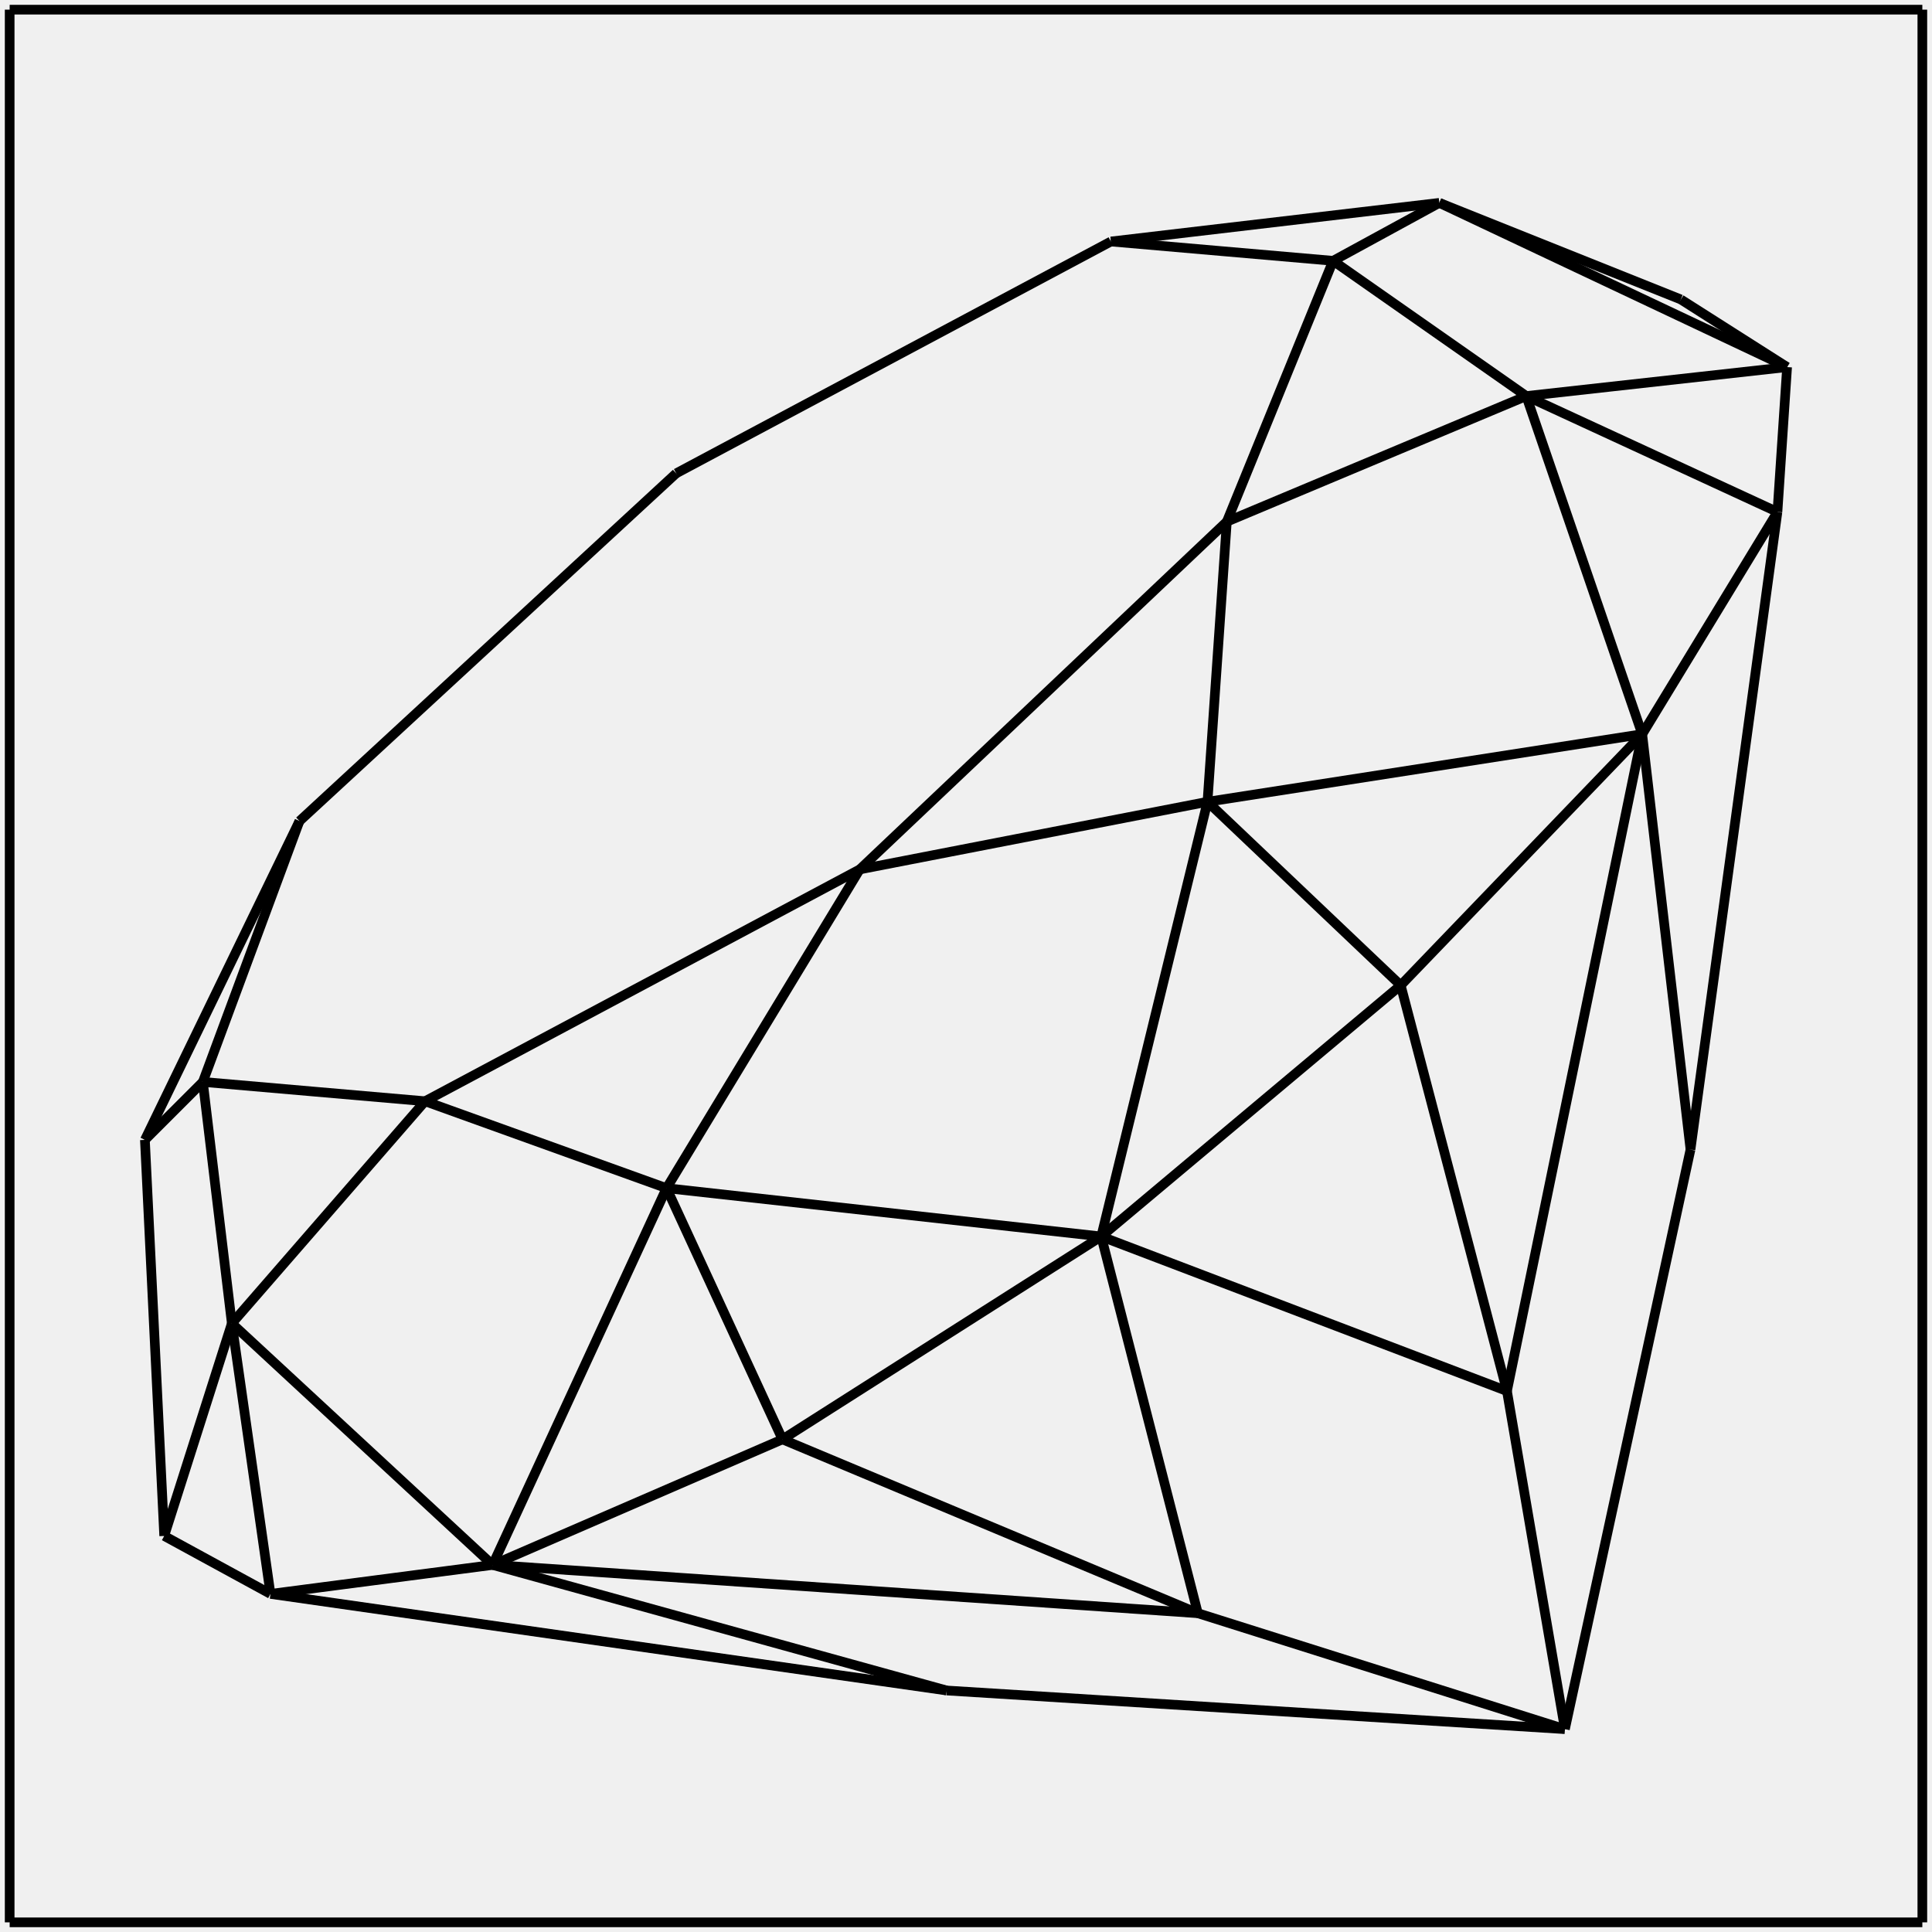
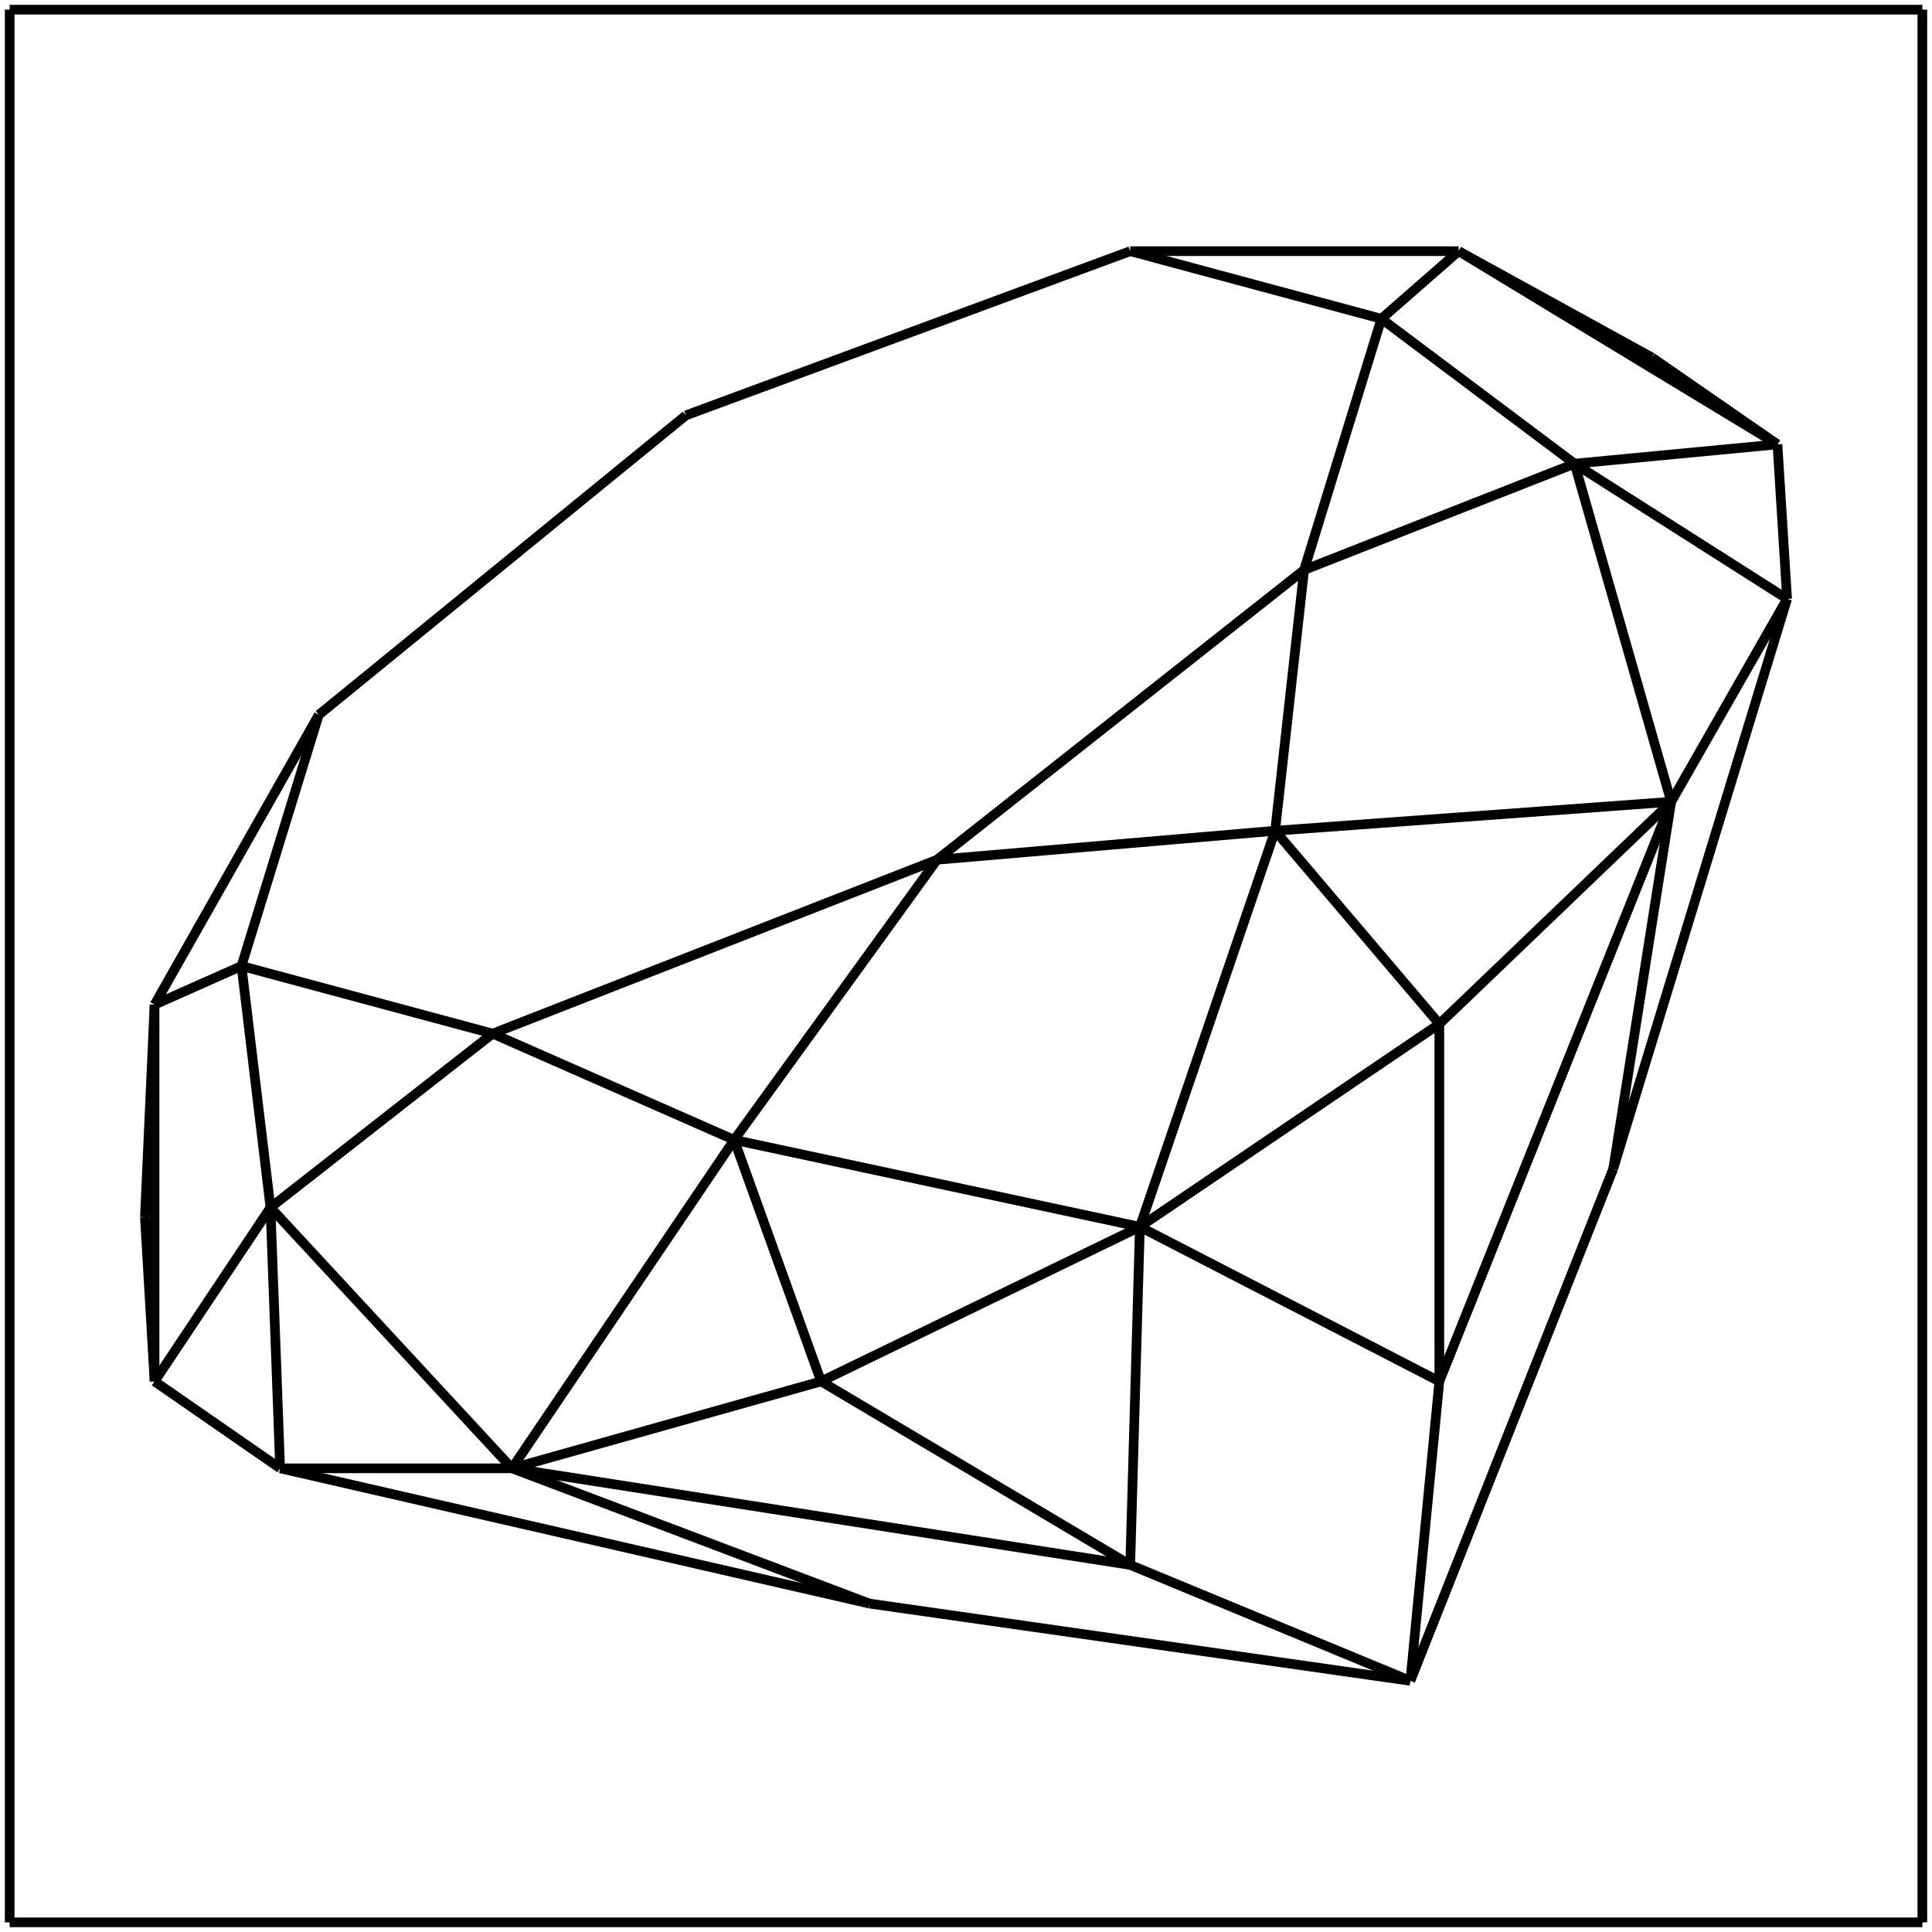
<svg xmlns="http://www.w3.org/2000/svg" width="200" height="200" version="1.11.1">
+   <rect fill="white" width="100%" height="100%" />
  <line stroke="black" stroke-width="1" y1="199" x1="1" y2="199" x2="199" />
  <line stroke="black" stroke-width="1" y1="199" x1="1" y2="1" x2="1" />
  <line stroke="black" stroke-width="1" y1="199" x1="199" y2="1" x2="199" />
  <line stroke="black" stroke-width="1" y1="1" x1="1" y2="1" x2="199" />
-   <line stroke="black" stroke-width="1" y1="112" x1="21" y2="85" x2="31" />
-   <line stroke="black" stroke-width="1" y1="49" x1="70" y2="85" x2="31" />
-   <line stroke="black" stroke-width="1" y1="25" x1="115" y2="49" x2="70" />
-   <line stroke="black" stroke-width="1" y1="27" x1="138" y2="25" x2="115" />
-   <line stroke="black" stroke-width="1" y1="54" x1="127" y2="27" x2="138" />
-   <line stroke="black" stroke-width="1" y1="90" x1="89" y2="54" x2="127" />
-   <line stroke="black" stroke-width="1" y1="114" x1="44" y2="90" x2="89" />
-   <line stroke="black" stroke-width="1" y1="114" x1="44" y2="112" x2="21" />
-   <line stroke="black" stroke-width="1" y1="41" x1="158" y2="27" x2="138" />
-   <line stroke="black" stroke-width="1" y1="21" x1="149" y2="27" x2="138" />
-   <line stroke="black" stroke-width="1" y1="83" x1="125" y2="54" x2="127" />
-   <line stroke="black" stroke-width="1" y1="41" x1="158" y2="54" x2="127" />
-   <line stroke="black" stroke-width="1" y1="123" x1="69" y2="90" x2="89" />
-   <line stroke="black" stroke-width="1" y1="83" x1="125" y2="90" x2="89" />
-   <line stroke="black" stroke-width="1" y1="137" x1="24" y2="114" x2="44" />
-   <line stroke="black" stroke-width="1" y1="123" x1="69" y2="114" x2="44" />
-   <line stroke="black" stroke-width="1" y1="137" x1="24" y2="112" x2="21" />
-   <line stroke="black" stroke-width="1" y1="118" x1="15" y2="112" x2="21" />
-   <line stroke="black" stroke-width="1" y1="118" x1="15" y2="85" x2="31" />
-   <line stroke="black" stroke-width="1" y1="21" x1="149" y2="25" x2="115" />
-   <line stroke="black" stroke-width="1" y1="159" x1="17" y2="137" x2="24" />
-   <line stroke="black" stroke-width="1" y1="159" x1="17" y2="118" x2="15" />
-   <line stroke="black" stroke-width="1" y1="31" x1="174" y2="21" x2="149" />
-   <line stroke="black" stroke-width="1" y1="38" x1="185" y2="21" x2="149" />
-   <line stroke="black" stroke-width="1" y1="38" x1="185" y2="41" x2="158" />
-   <line stroke="black" stroke-width="1" y1="53" x1="184" y2="41" x2="158" />
-   <line stroke="black" stroke-width="1" y1="76" x1="170" y2="41" x2="158" />
-   <line stroke="black" stroke-width="1" y1="76" x1="170" y2="83" x2="125" />
-   <line stroke="black" stroke-width="1" y1="102" x1="145" y2="83" x2="125" />
-   <line stroke="black" stroke-width="1" y1="128" x1="114" y2="83" x2="125" />
-   <line stroke="black" stroke-width="1" y1="128" x1="114" y2="123" x2="69" />
-   <line stroke="black" stroke-width="1" y1="149" x1="81" y2="123" x2="69" />
-   <line stroke="black" stroke-width="1" y1="162" x1="51" y2="123" x2="69" />
-   <line stroke="black" stroke-width="1" y1="165" x1="28" y2="137" x2="24" />
-   <line stroke="black" stroke-width="1" y1="162" x1="51" y2="137" x2="24" />
-   <line stroke="black" stroke-width="1" y1="119" x1="175" y2="179" x2="162" />
-   <line stroke="black" stroke-width="1" y1="144" x1="156" y2="179" x2="162" />
-   <line stroke="black" stroke-width="1" y1="167" x1="124" y2="179" x2="162" />
-   <line stroke="black" stroke-width="1" y1="175" x1="98" y2="179" x2="162" />
-   <line stroke="black" stroke-width="1" y1="165" x1="28" y2="159" x2="17" />
-   <line stroke="black" stroke-width="1" y1="175" x1="98" y2="165" x2="28" />
-   <line stroke="black" stroke-width="1" y1="175" x1="98" y2="162" x2="51" />
-   <line stroke="black" stroke-width="1" y1="165" x1="28" y2="162" x2="51" />
-   <line stroke="black" stroke-width="1" y1="162" x1="51" y2="167" x2="124" />
-   <line stroke="black" stroke-width="1" y1="149" x1="81" y2="162" x2="51" />
-   <line stroke="black" stroke-width="1" y1="167" x1="124" y2="149" x2="81" />
-   <line stroke="black" stroke-width="1" y1="167" x1="124" y2="128" x2="114" />
-   <line stroke="black" stroke-width="1" y1="149" x1="81" y2="128" x2="114" />
-   <line stroke="black" stroke-width="1" y1="144" x1="156" y2="76" x2="170" />
-   <line stroke="black" stroke-width="1" y1="102" x1="145" y2="76" x2="170" />
-   <line stroke="black" stroke-width="1" y1="144" x1="156" y2="102" x2="145" />
-   <line stroke="black" stroke-width="1" y1="128" x1="114" y2="144" x2="156" />
-   <line stroke="black" stroke-width="1" y1="102" x1="145" y2="128" x2="114" />
-   <line stroke="black" stroke-width="1" y1="76" x1="170" y2="119" x2="175" />
-   <line stroke="black" stroke-width="1" y1="53" x1="184" y2="76" x2="170" />
-   <line stroke="black" stroke-width="1" y1="119" x1="175" y2="53" x2="184" />
-   <line stroke="black" stroke-width="1" y1="53" x1="184" y2="38" x2="185" />
-   <line stroke="black" stroke-width="1" y1="31" x1="174" y2="38" x2="185" />
+   <line stroke="black" stroke-width="1" y1="100" x1="25" y2="74" x2="33" />
+   <line stroke="black" stroke-width="1" y1="43" x1="71" y2="74" x2="33" />
+   <line stroke="black" stroke-width="1" y1="26" x1="117" y2="43" x2="71" />
+   <line stroke="black" stroke-width="1" y1="33" x1="143" y2="26" x2="117" />
+   <line stroke="black" stroke-width="1" y1="59" x1="135" y2="33" x2="143" />
+   <line stroke="black" stroke-width="1" y1="89" x1="97" y2="59" x2="135" />
+   <line stroke="black" stroke-width="1" y1="107" x1="51" y2="89" x2="97" />
+   <line stroke="black" stroke-width="1" y1="107" x1="51" y2="100" x2="25" />
+   <line stroke="black" stroke-width="1" y1="48" x1="163" y2="33" x2="143" />
+   <line stroke="black" stroke-width="1" y1="26" x1="151" y2="33" x2="143" />
+   <line stroke="black" stroke-width="1" y1="86" x1="132" y2="59" x2="135" />
+   <line stroke="black" stroke-width="1" y1="48" x1="163" y2="59" x2="135" />
+   <line stroke="black" stroke-width="1" y1="118" x1="76" y2="89" x2="97" />
+   <line stroke="black" stroke-width="1" y1="86" x1="132" y2="89" x2="97" />
+   <line stroke="black" stroke-width="1" y1="125" x1="28" y2="107" x2="51" />
+   <line stroke="black" stroke-width="1" y1="118" x1="76" y2="107" x2="51" />
+   <line stroke="black" stroke-width="1" y1="125" x1="28" y2="100" x2="25" />
+   <line stroke="black" stroke-width="1" y1="104" x1="16" y2="100" x2="25" />
+   <line stroke="black" stroke-width="1" y1="104" x1="16" y2="74" x2="33" />
+   <line stroke="black" stroke-width="1" y1="26" x1="151" y2="26" x2="117" />
+   <line stroke="black" stroke-width="1" y1="143" x1="16" y2="125" x2="28" />
+   <line stroke="black" stroke-width="1" y1="143" x1="16" y2="104" x2="16" />
+   <line stroke="black" stroke-width="1" y1="126" x1="15" y2="104" x2="16" />
+   <line stroke="black" stroke-width="1" y1="37" x1="171" y2="26" x2="151" />
+   <line stroke="black" stroke-width="1" y1="46" x1="184" y2="26" x2="151" />
+   <line stroke="black" stroke-width="1" y1="46" x1="184" y2="48" x2="163" />
+   <line stroke="black" stroke-width="1" y1="62" x1="185" y2="48" x2="163" />
+   <line stroke="black" stroke-width="1" y1="83" x1="173" y2="48" x2="163" />
+   <line stroke="black" stroke-width="1" y1="83" x1="173" y2="86" x2="132" />
+   <line stroke="black" stroke-width="1" y1="106" x1="149" y2="86" x2="132" />
+   <line stroke="black" stroke-width="1" y1="127" x1="118" y2="86" x2="132" />
+   <line stroke="black" stroke-width="1" y1="127" x1="118" y2="118" x2="76" />
+   <line stroke="black" stroke-width="1" y1="143" x1="85" y2="118" x2="76" />
+   <line stroke="black" stroke-width="1" y1="152" x1="53" y2="118" x2="76" />
+   <line stroke="black" stroke-width="1" y1="152" x1="29" y2="125" x2="28" />
+   <line stroke="black" stroke-width="1" y1="152" x1="53" y2="125" x2="28" />
+   <line stroke="black" stroke-width="1" y1="121" x1="167" y2="174" x2="146" />
+   <line stroke="black" stroke-width="1" y1="143" x1="149" y2="174" x2="146" />
+   <line stroke="black" stroke-width="1" y1="162" x1="117" y2="174" x2="146" />
+   <line stroke="black" stroke-width="1" y1="166" x1="90" y2="174" x2="146" />
+   <line stroke="black" stroke-width="1" y1="126" x1="15" y2="143" x2="16" />
+   <line stroke="black" stroke-width="1" y1="152" x1="29" y2="143" x2="16" />
+   <line stroke="black" stroke-width="1" y1="166" x1="90" y2="152" x2="29" />
+   <line stroke="black" stroke-width="1" y1="166" x1="90" y2="152" x2="53" />
+   <line stroke="black" stroke-width="1" y1="152" x1="29" y2="152" x2="53" />
+   <line stroke="black" stroke-width="1" y1="152" x1="53" y2="162" x2="117" />
+   <line stroke="black" stroke-width="1" y1="143" x1="85" y2="152" x2="53" />
+   <line stroke="black" stroke-width="1" y1="162" x1="117" y2="143" x2="85" />
+   <line stroke="black" stroke-width="1" y1="162" x1="117" y2="127" x2="118" />
+   <line stroke="black" stroke-width="1" y1="143" x1="85" y2="127" x2="118" />
+   <line stroke="black" stroke-width="1" y1="143" x1="149" y2="83" x2="173" />
+   <line stroke="black" stroke-width="1" y1="106" x1="149" y2="83" x2="173" />
+   <line stroke="black" stroke-width="1" y1="143" x1="149" y2="106" x2="149" />
+   <line stroke="black" stroke-width="1" y1="127" x1="118" y2="143" x2="149" />
+   <line stroke="black" stroke-width="1" y1="106" x1="149" y2="127" x2="118" />
+   <line stroke="black" stroke-width="1" y1="83" x1="173" y2="121" x2="167" />
+   <line stroke="black" stroke-width="1" y1="62" x1="185" y2="83" x2="173" />
+   <line stroke="black" stroke-width="1" y1="121" x1="167" y2="62" x2="185" />
+   <line stroke="black" stroke-width="1" y1="62" x1="185" y2="46" x2="184" />
+   <line stroke="black" stroke-width="1" y1="37" x1="171" y2="46" x2="184" />
</svg>
